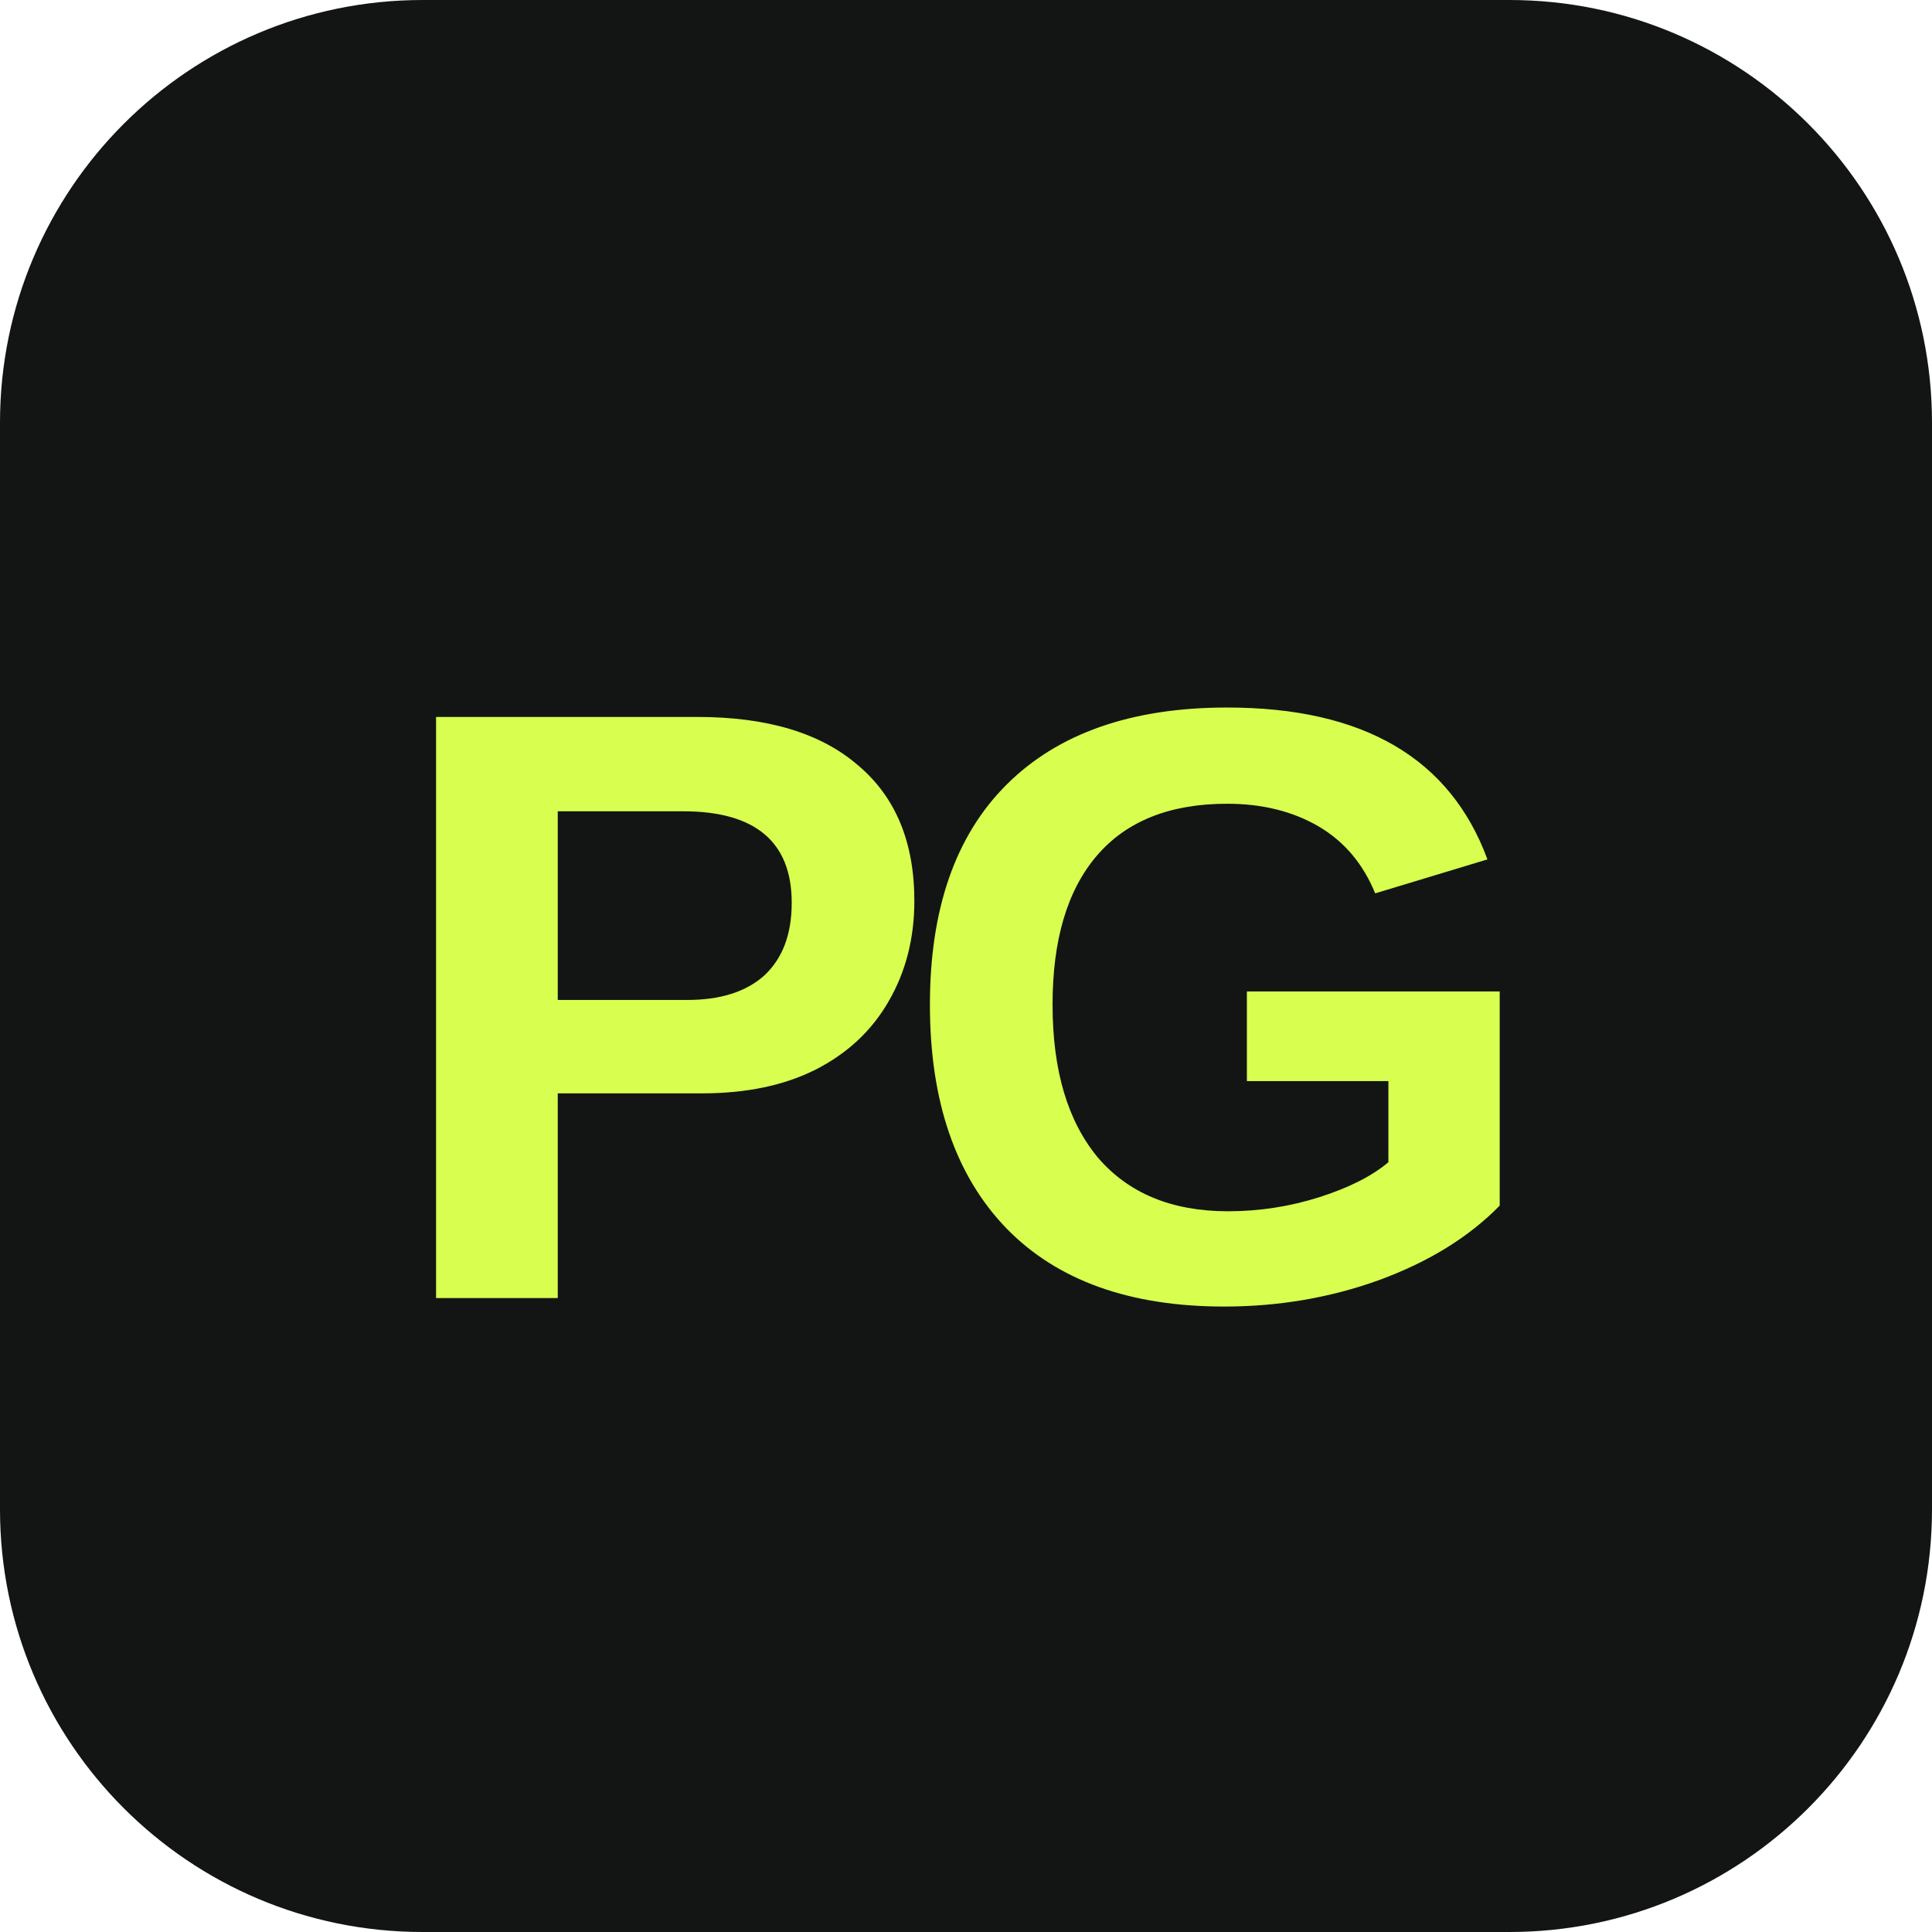
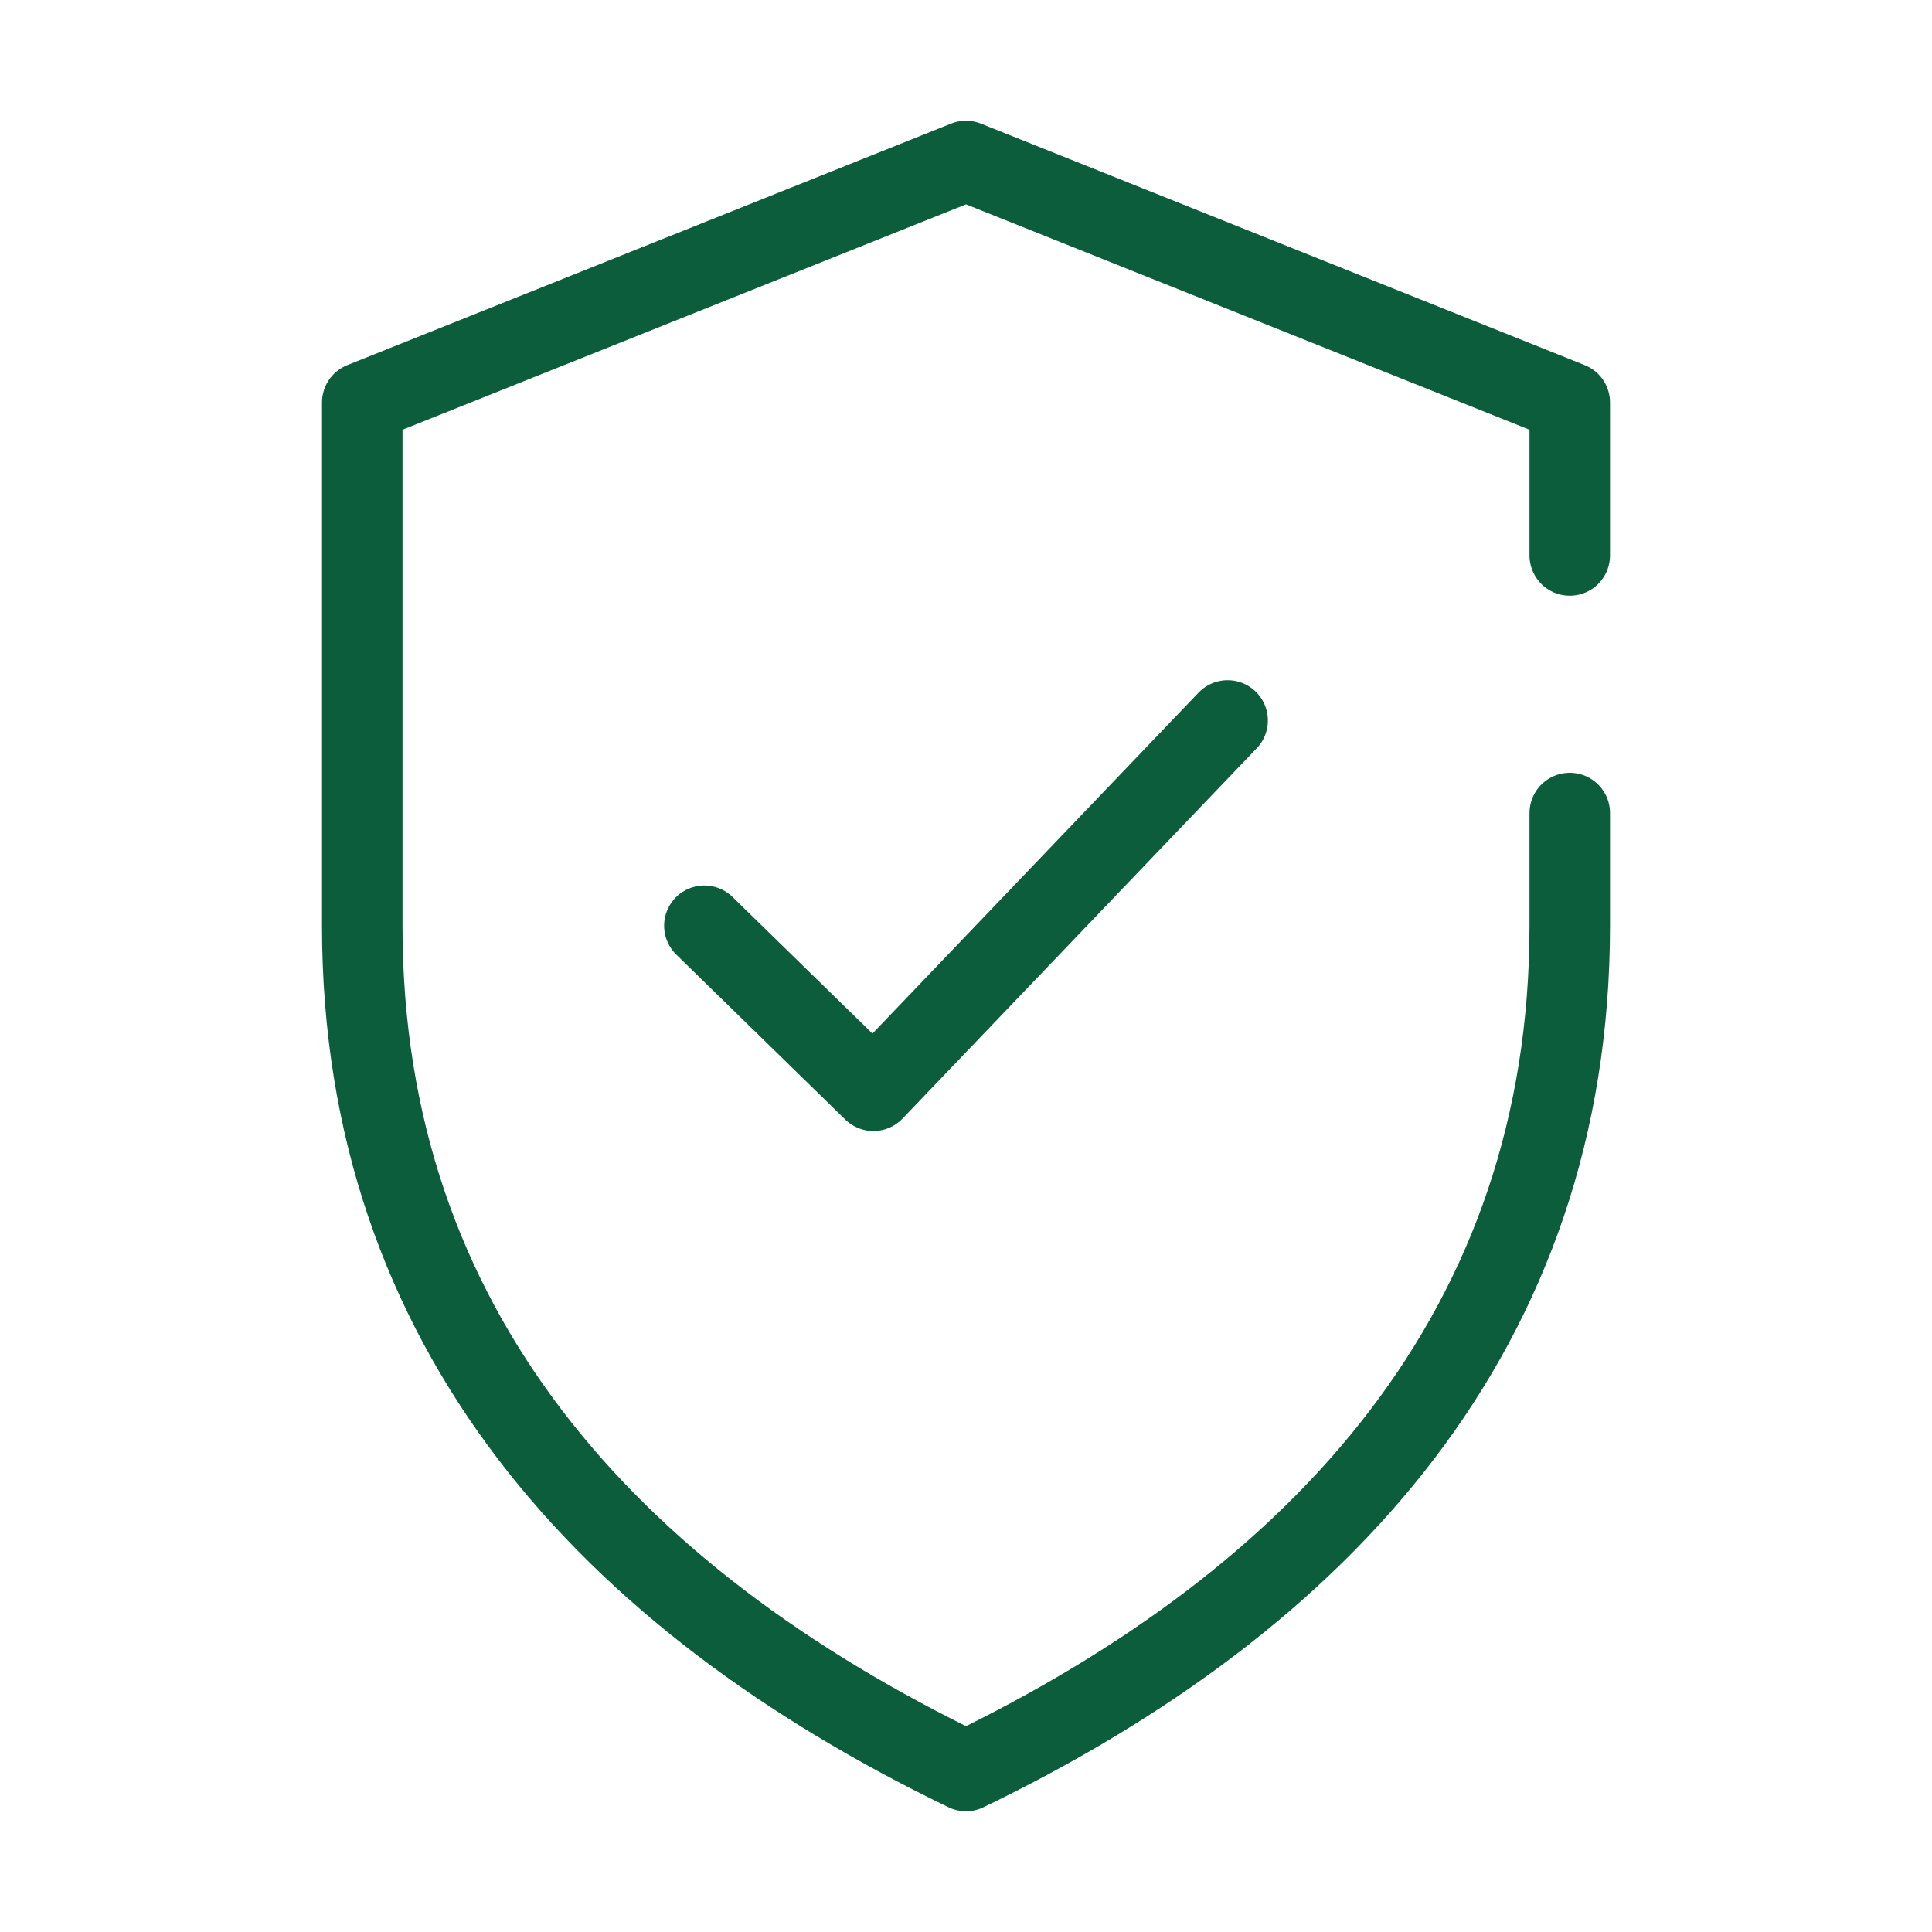
- <svg xmlns="http://www.w3.org/2000/svg" viewBox="0 0 32 32" role="img" aria-labelledby="title">
-   <rect width="32" height="32" rx="7" fill="#121513" />
-   <text x="16" y="21.5" fill="#d8ff4f" font-family="Arial,Helvetica,sans-serif" font-size="14" font-weight="800" letter-spacing="-0.8" text-anchor="middle">PG</text>
+ <svg xmlns="http://www.w3.org/2000/svg" width="64" height="64" viewBox="0 0 48 48">
+   <g fill="none" stroke="#0B5D3B" stroke-linecap="round" stroke-linejoin="round" stroke-width="2">
+     <path d="M24 4 39 10v3.8M39 20.2V23c0 10-6.1 16.7-15 21C15.1 39.7 9 33 9 23V10l15-6" />
+     <path d="m17.5 23 4.2 4.1 8.8-9.2" />
+   </g>
</svg>
